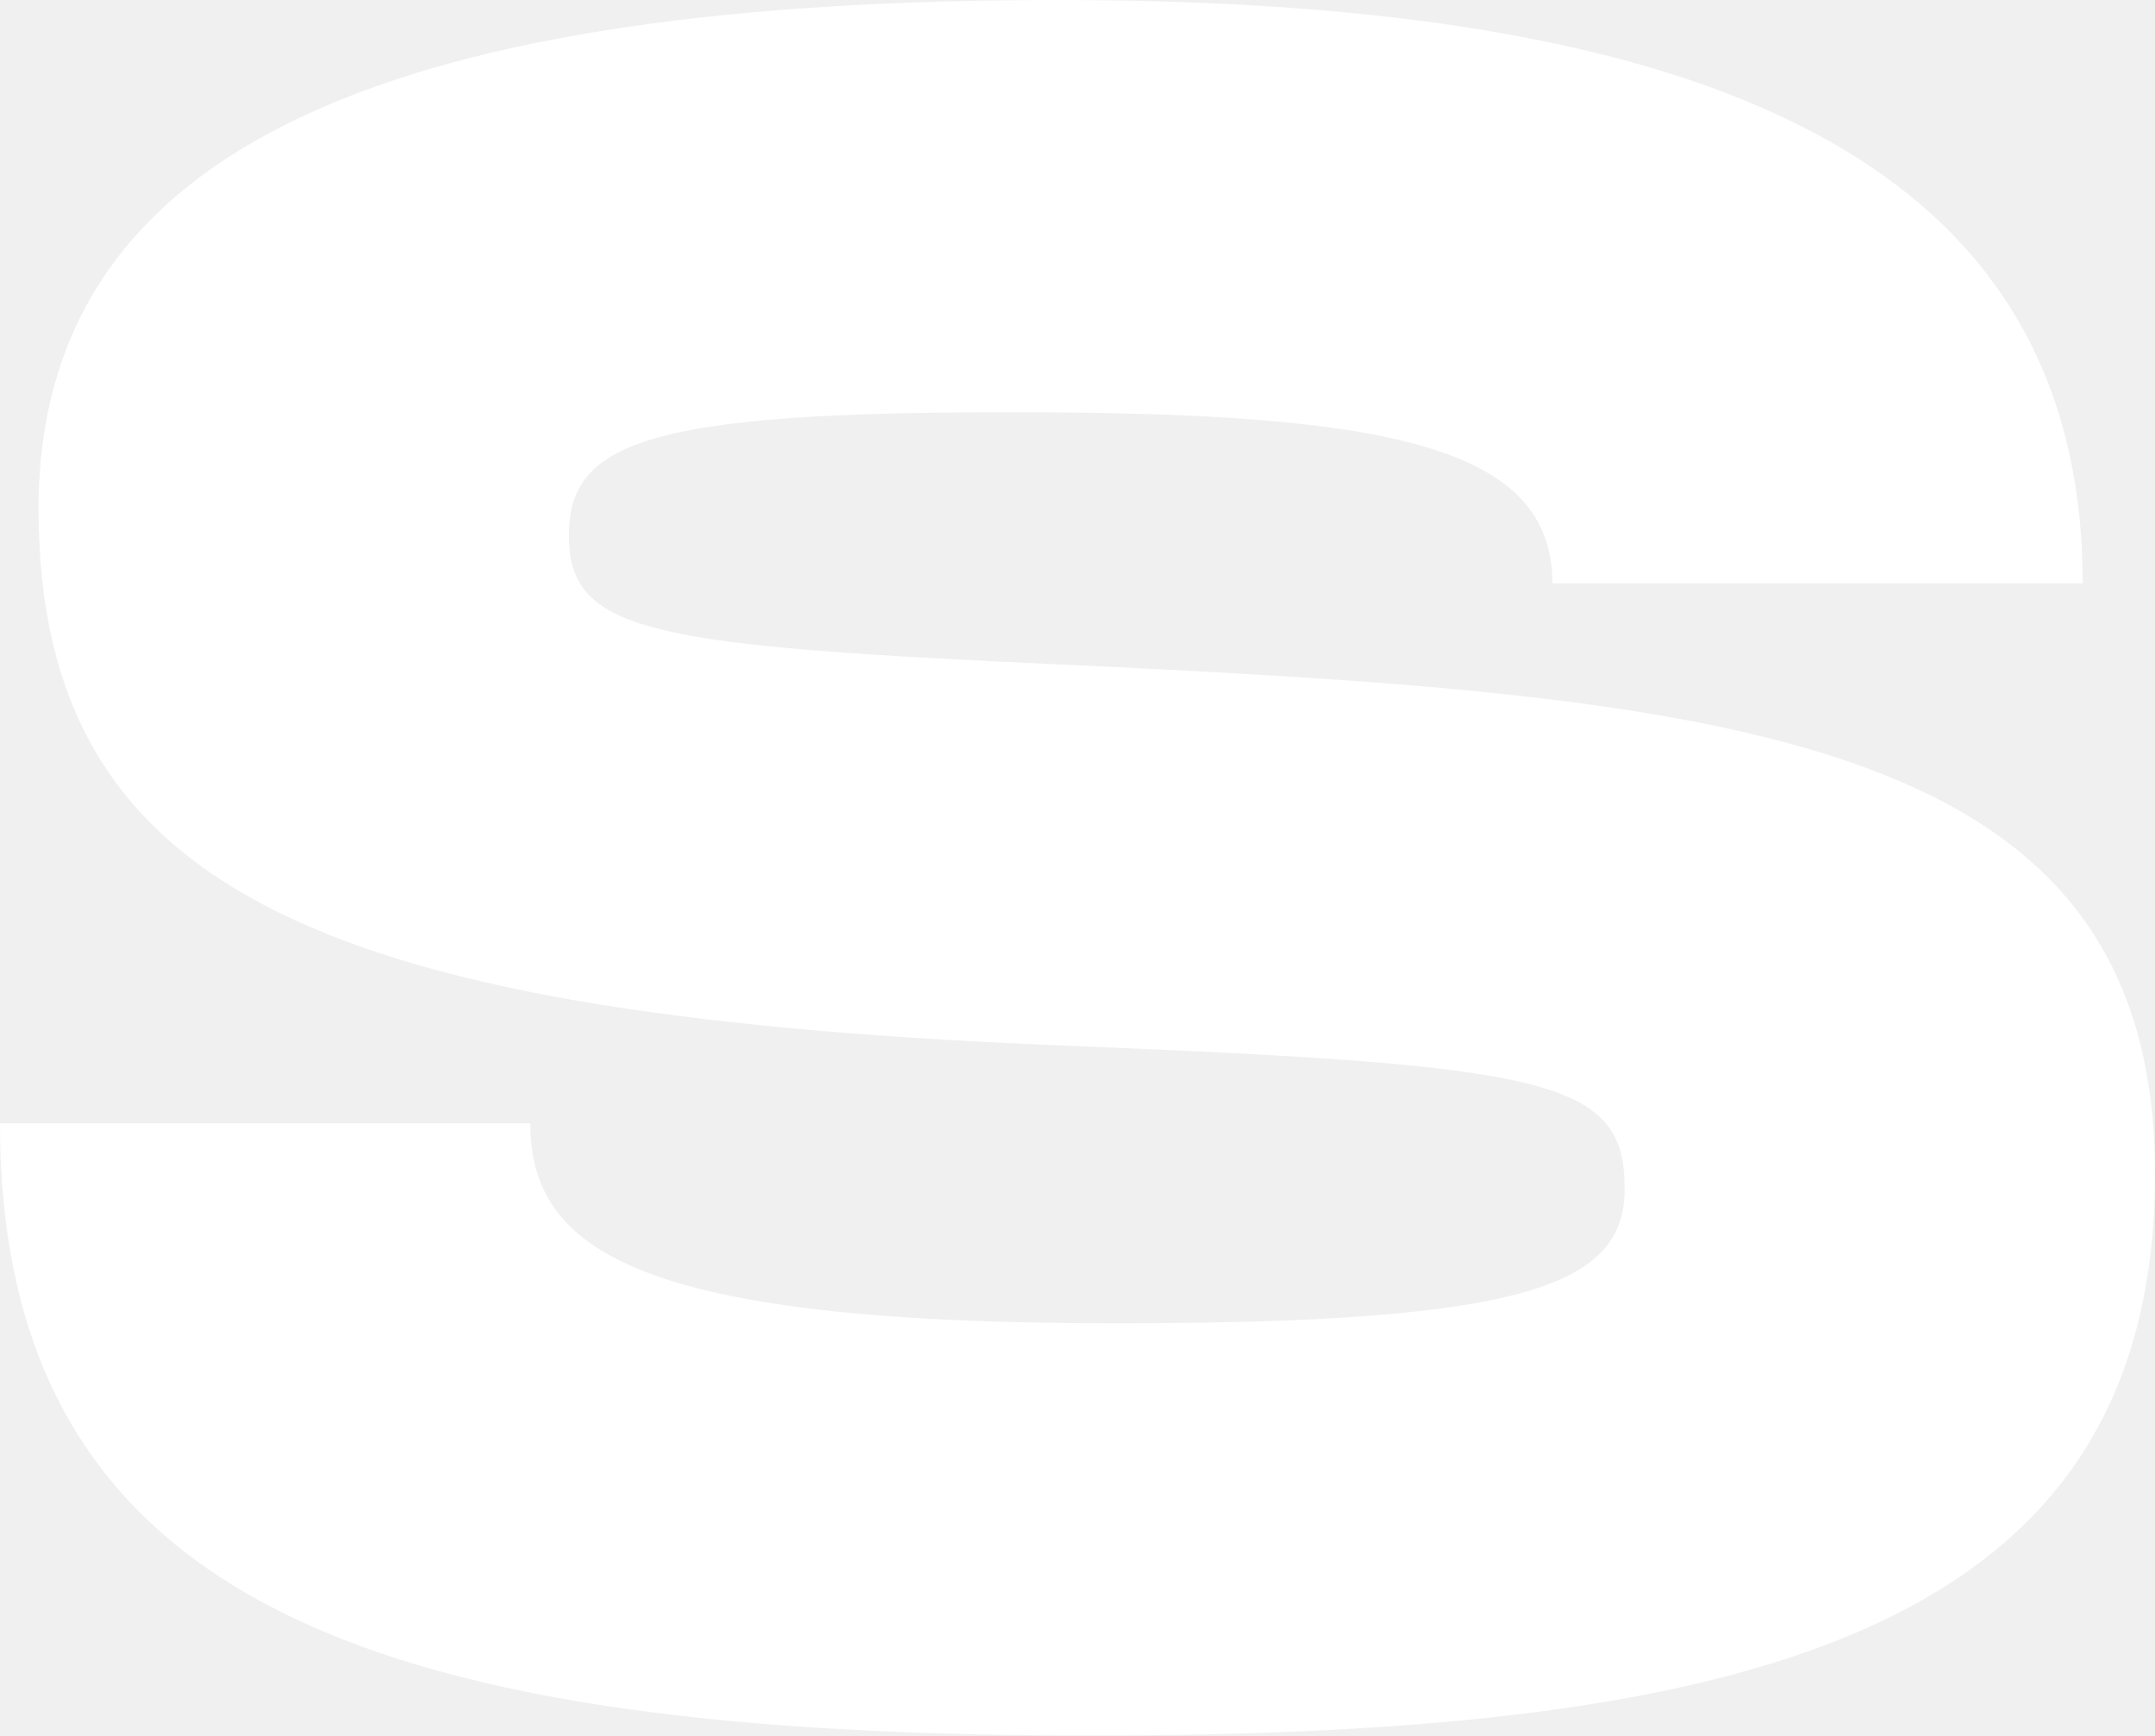
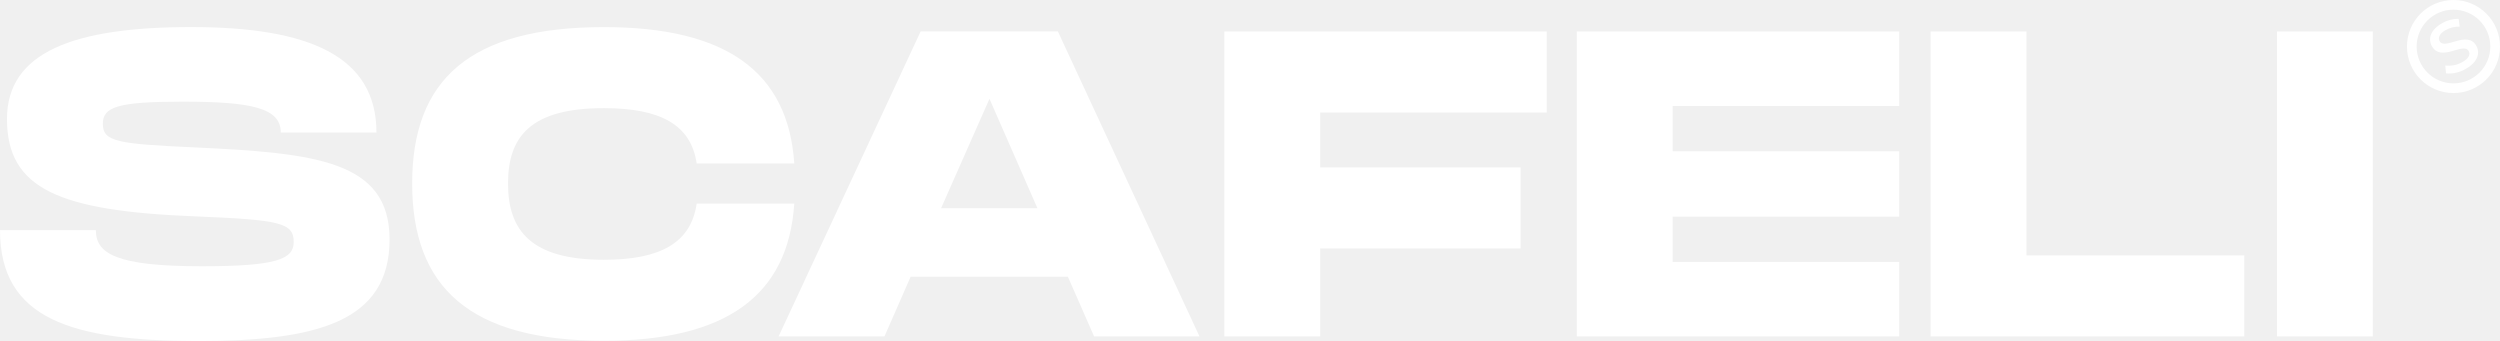
- <svg xmlns="http://www.w3.org/2000/svg" viewBox="0 0 447 360">
+ <svg xmlns="http://www.w3.org/2000/svg" viewBox="0 0 516.41 70.39">
  <defs>
-     <style>.cls-1{fill:#fff;}</style>
+     <style>.cls-1{fill:none;stroke:#fff;stroke-miterlimit:10;stroke-width:2px;}.cls-2{fill:#fff;}</style>
  </defs>
  <g id="Camada_2" data-name="Camada 2">
    <g id="Camada_1-2" data-name="Camada 1">
-       <path class="cls-1" d="M110,233c0,27,23.5,41.5,121.5,41.5,85.5,0,105.5-8,105.5-28C337,224,321.5,221,223.5,217,68.5,211,8,186,8,105.5,8,28.5,85,0,219.5,0S432,33,432,121H322c0-28.5-34-35.5-112.5-35.5-74.5,0-91.5,6-91.5,25.5,0,20.5,17,23,105.5,27,138,6.5,223.5,15,223.5,105.5,0,95-84,116.5-220.5,116.5C83,360,0,335.5,0,233Z" />
+       <circle class="cls-1" cx="506.8" cy="9.61" r="8.61" />
+       <path class="cls-2" d="M505.26,15.16l-.16-1.63a5.74,5.74,0,0,0,3.52-.69c1.4-.8,1.7-1.63,1.32-2.3-1.1-1.93-5.7,2.37-7.6-1-.82-1.45-.37-3.34,2.09-4.73a6.47,6.47,0,0,1,3.44-.91l.21,1.6a5.6,5.6,0,0,0-2.87.7c-1.39.78-1.64,1.64-1.26,2.32,1.09,1.91,5.7-2.36,7.57.94.81,1.43.35,3.32-2.11,4.72A6.74,6.74,0,0,1,505.26,15.16Z" />
+       <path class="cls-2" d="M19.8,47.54C19.8,52.4,24,55,41.67,55c15.39,0,19-1.44,19-5,0-4-2.79-4.59-20.43-5.31C12.33,43.58,1.44,39.08,1.44,24.59c0-13.86,13.86-19,38.07-19s38.25,5.94,38.25,21.78H58C58,22.25,51.84,21,37.71,21c-13.41,0-16.47,1.08-16.47,4.59,0,3.69,3.06,4.14,19,4.86,24.84,1.17,40.23,2.7,40.23,19,0,17.1-15.12,21-39.69,21C14.94,70.39,0,66,0,47.54Z" />
+       <path class="cls-2" d="M124.74,5.6c25.2,0,38.07,9.18,39.33,28.17H143.91c-1.17-8-7.47-11.43-19.17-11.43-15.12,0-19.8,5.85-19.8,15.57s4.77,15.75,19.8,15.75c11.7,0,18-3.51,19.17-11.61h20.16c-1.26,19.08-14.13,28.34-39.33,28.34-27.72,0-39.6-11.06-39.6-32.48S97,5.6,124.74,5.6Z" />
+       <path class="cls-2" d="M220.59,57.17H188.1l-5.4,12.32H160.83l29.34-63h28.35l29.25,63H226ZM214.29,43l-9.9-22.59L194.4,43Z" />
+       <path class="cls-2" d="M272.7,23.24V34.58h41.4V51.32H272.7V69.49H252.9V6.5h66.6V23.24Z" />
+       <path class="cls-2" d="M345.51,21.89v9.36h46.8v13.5h-46.8v9.36h46.8V69.49h-66.6V6.5h66.6V21.89Z" />
+       <path class="cls-2" d="M463.59,52.76V69.49h-64.8V6.5h19.8V52.76Z" />
+       <path class="cls-2" d="M490.14,69.49h-19.8V6.5h19.8Z" />
    </g>
  </g>
</svg>
